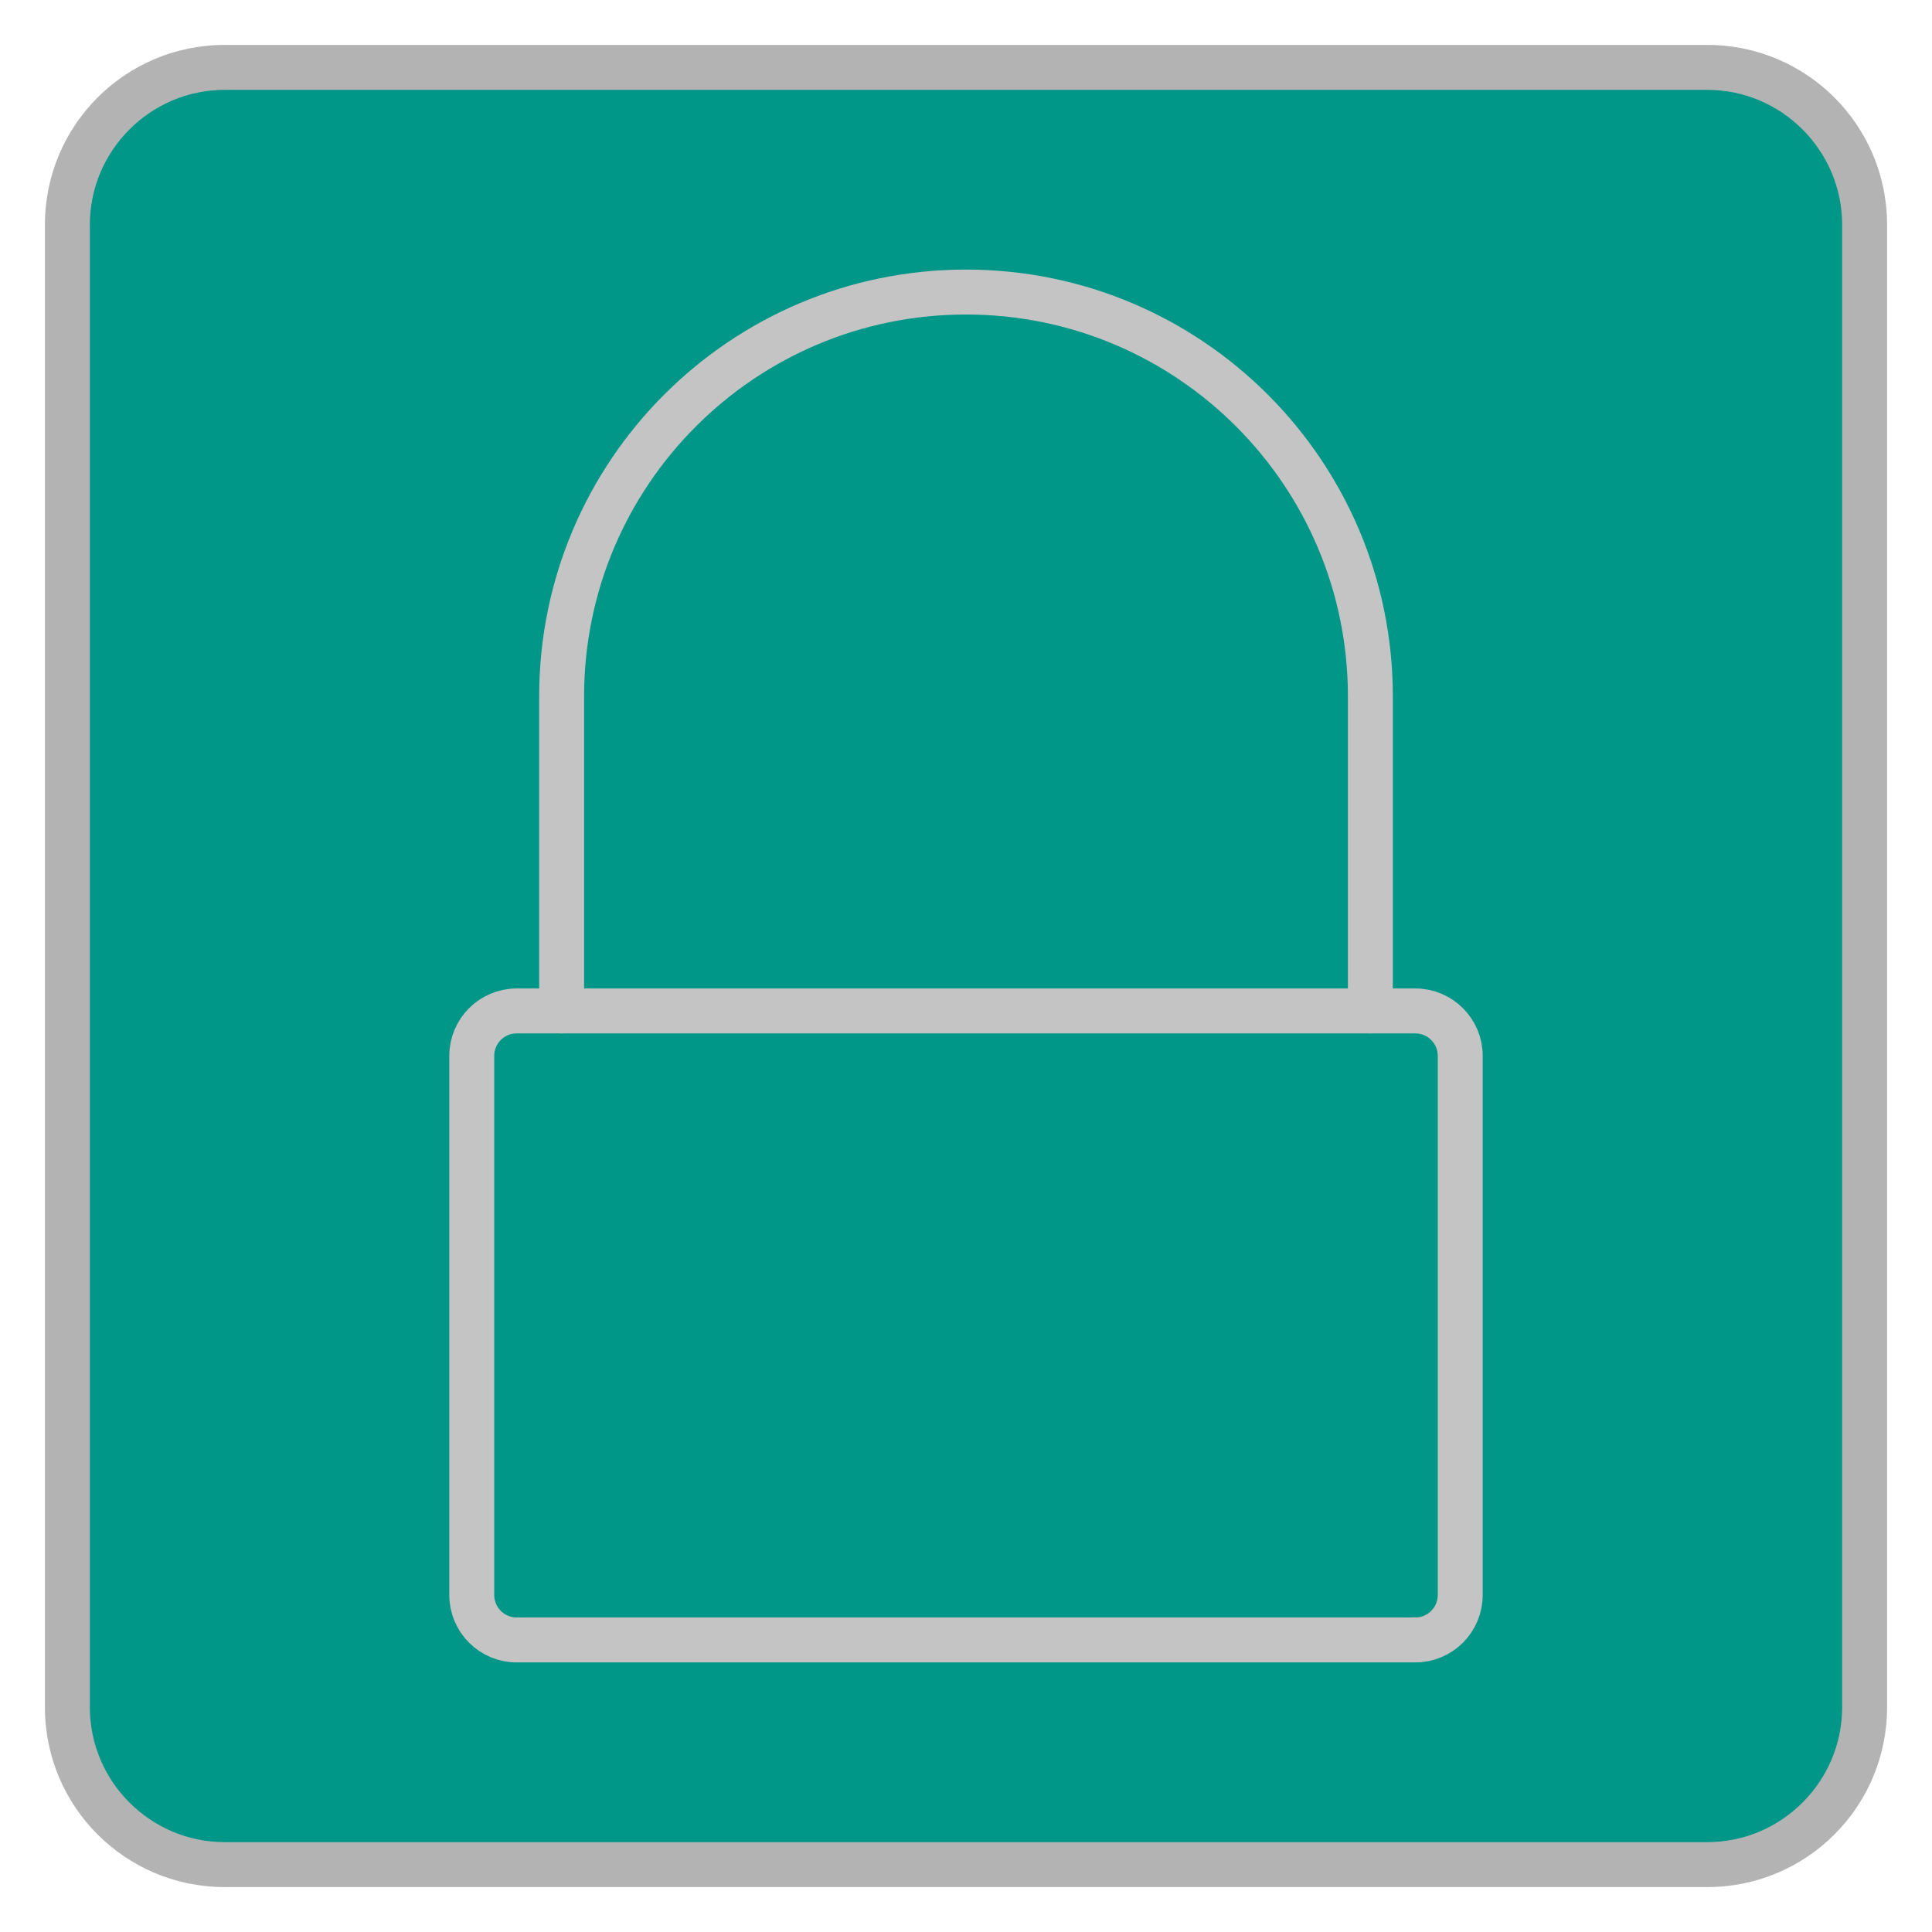
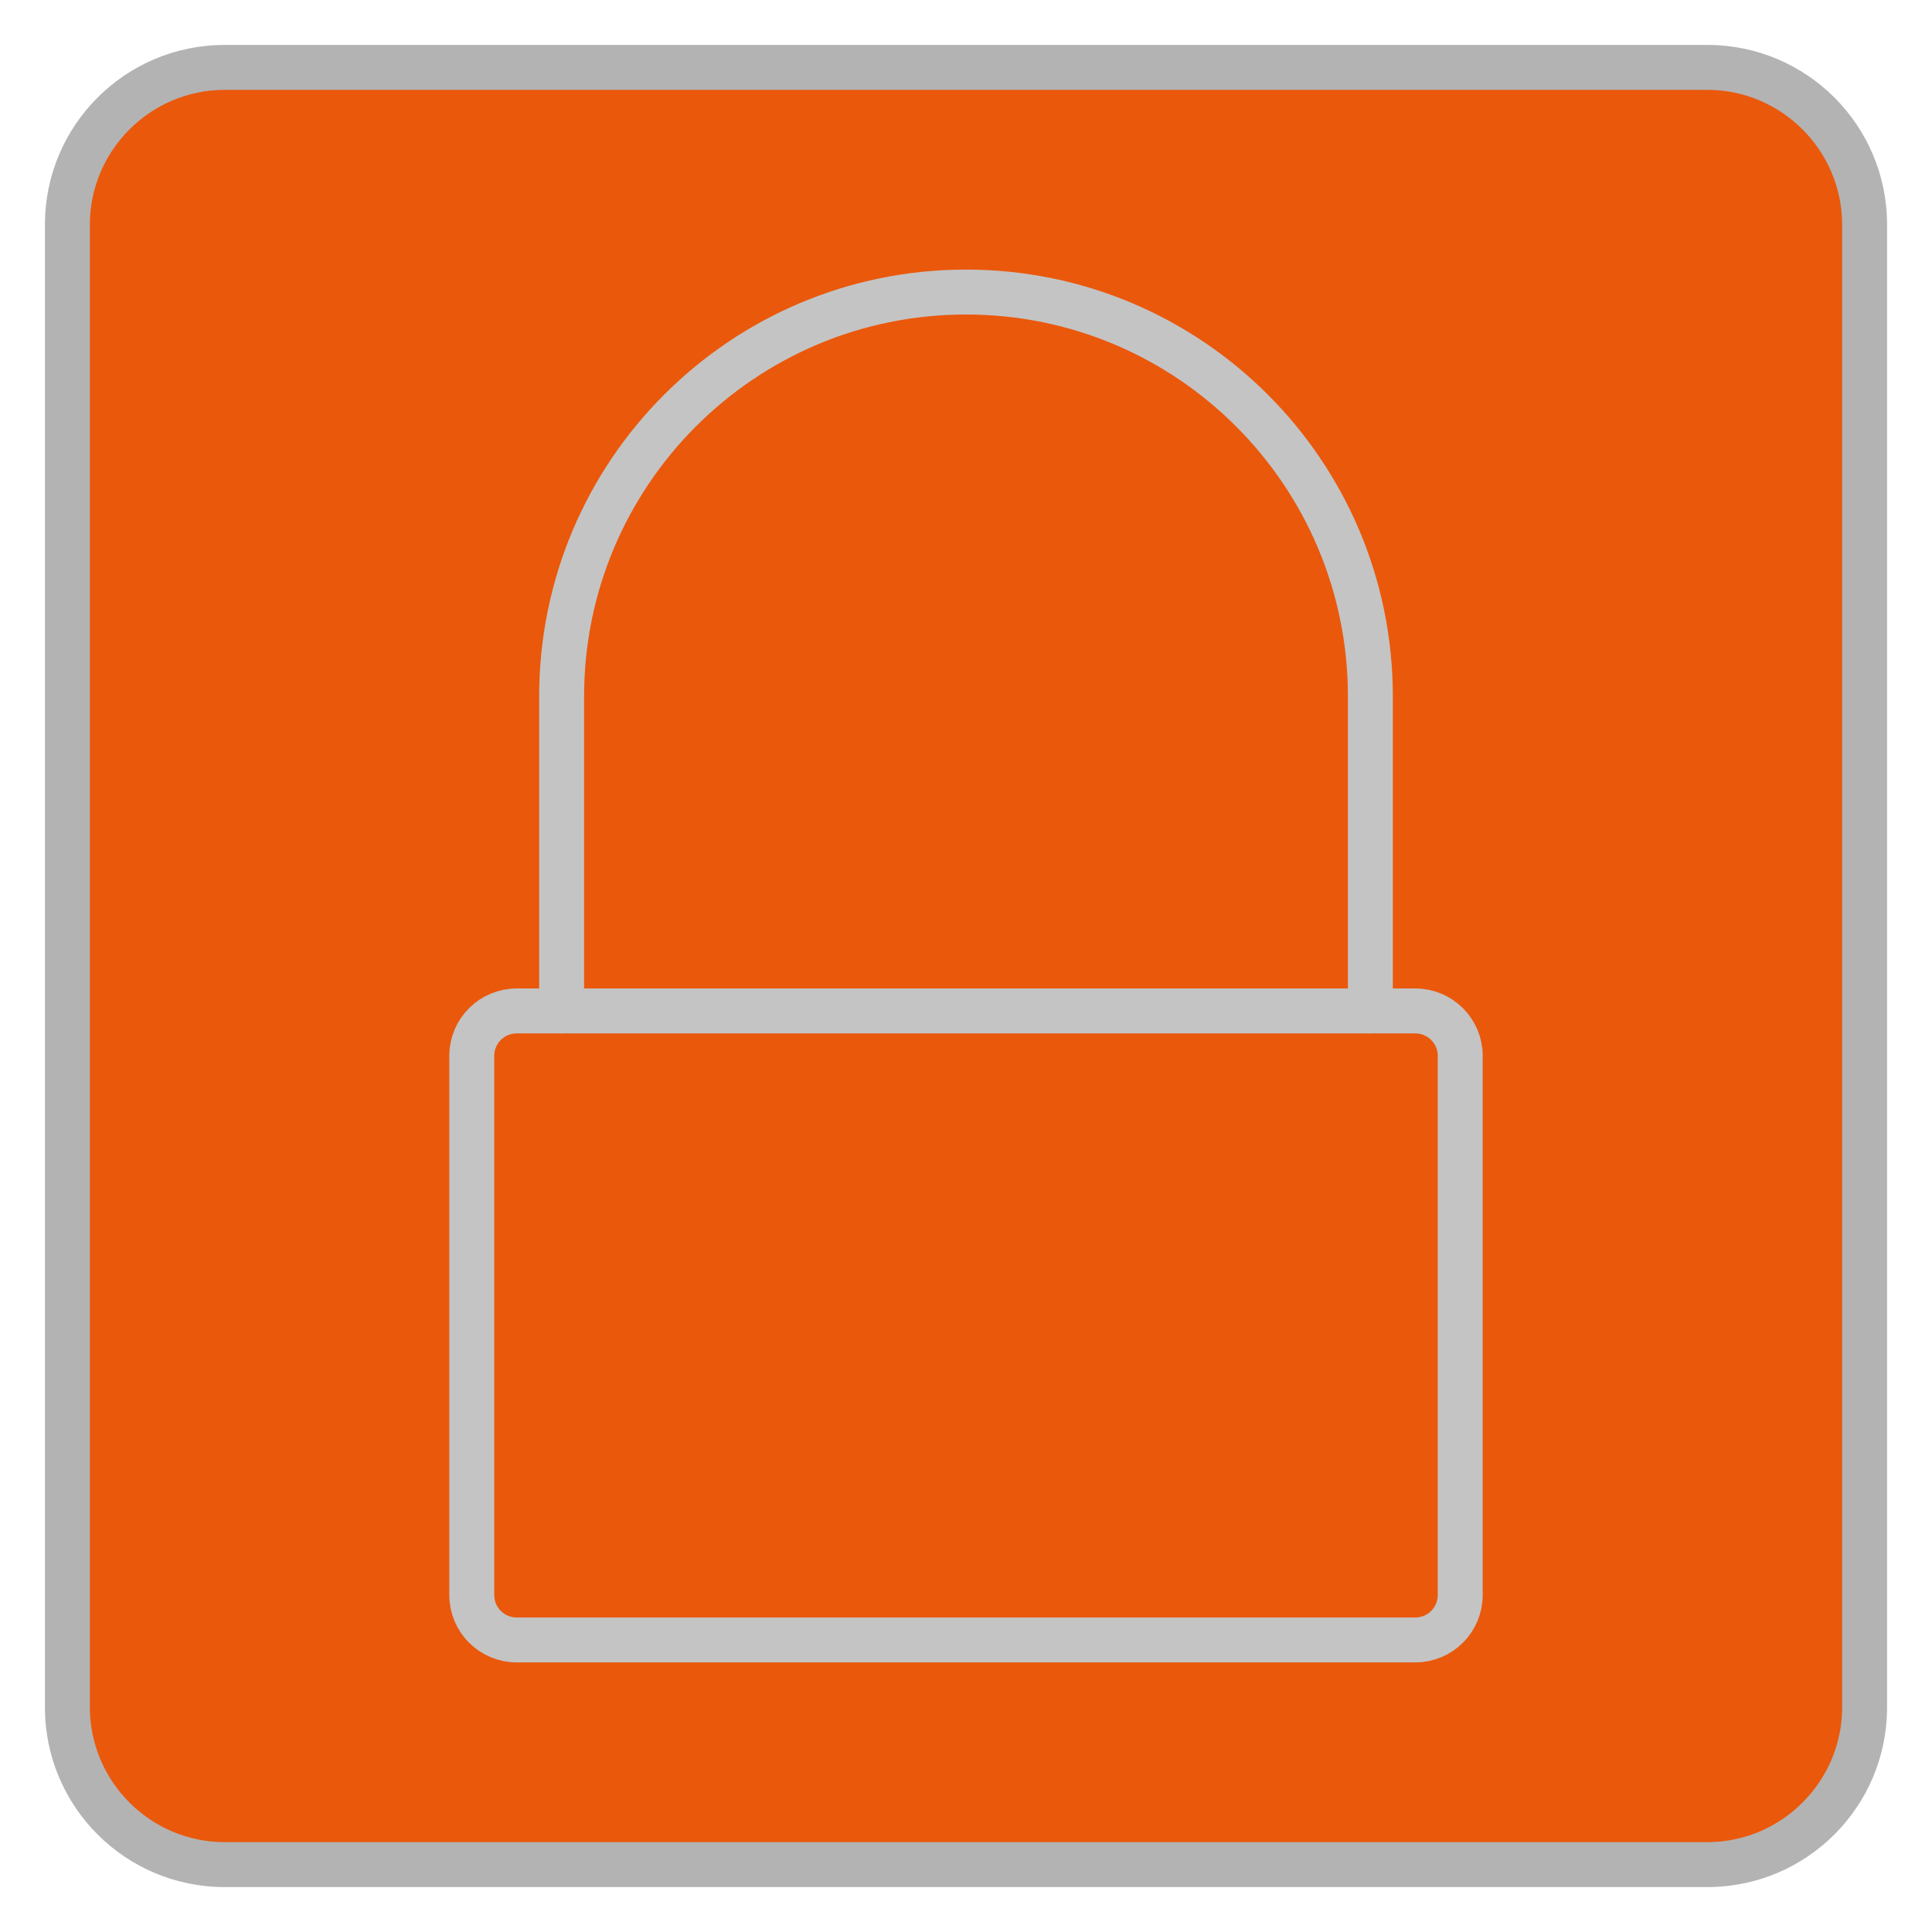
<svg xmlns="http://www.w3.org/2000/svg" id="a" width="43" height="43" viewBox="0 0 43 43">
-   <rect x="1.5" y="1.5" width="40" height="40" rx="3.5" ry="3.5" style="fill:#009688;" />
+   <rect x="1.5" y="1.5" width="40" height="40" rx="3.5" ry="3.5" style="fill:#EA580C;" />
  <path d="M38,2c1.65,0,3,1.35,3,3v33c0,1.65-1.35,3-3,3H5c-1.65,0-3-1.35-3-3V5c0-1.65,1.35-3,3-3h33M38,1H5C2.79,1,1,2.79,1,5v33c0,2.21,1.79,4,4,4h33c2.21,0,4-1.79,4-4V5c0-2.21-1.79-4-4-4h0Z" style="fill:#b3b3b3;" />
  <rect x="10.5" y="22.5" width="22" height="14" rx="1" ry="1" style="fill:none; stroke:#c4c4c4; stroke-linecap:round; stroke-linejoin:round;" />
  <path d="M30.5,22.5v-7c0-4.97-4.03-9-9-9s-9,4.03-9,9v7" style="fill:none; stroke:#c4c4c4; stroke-linecap:round; stroke-linejoin:round;" />
</svg>
